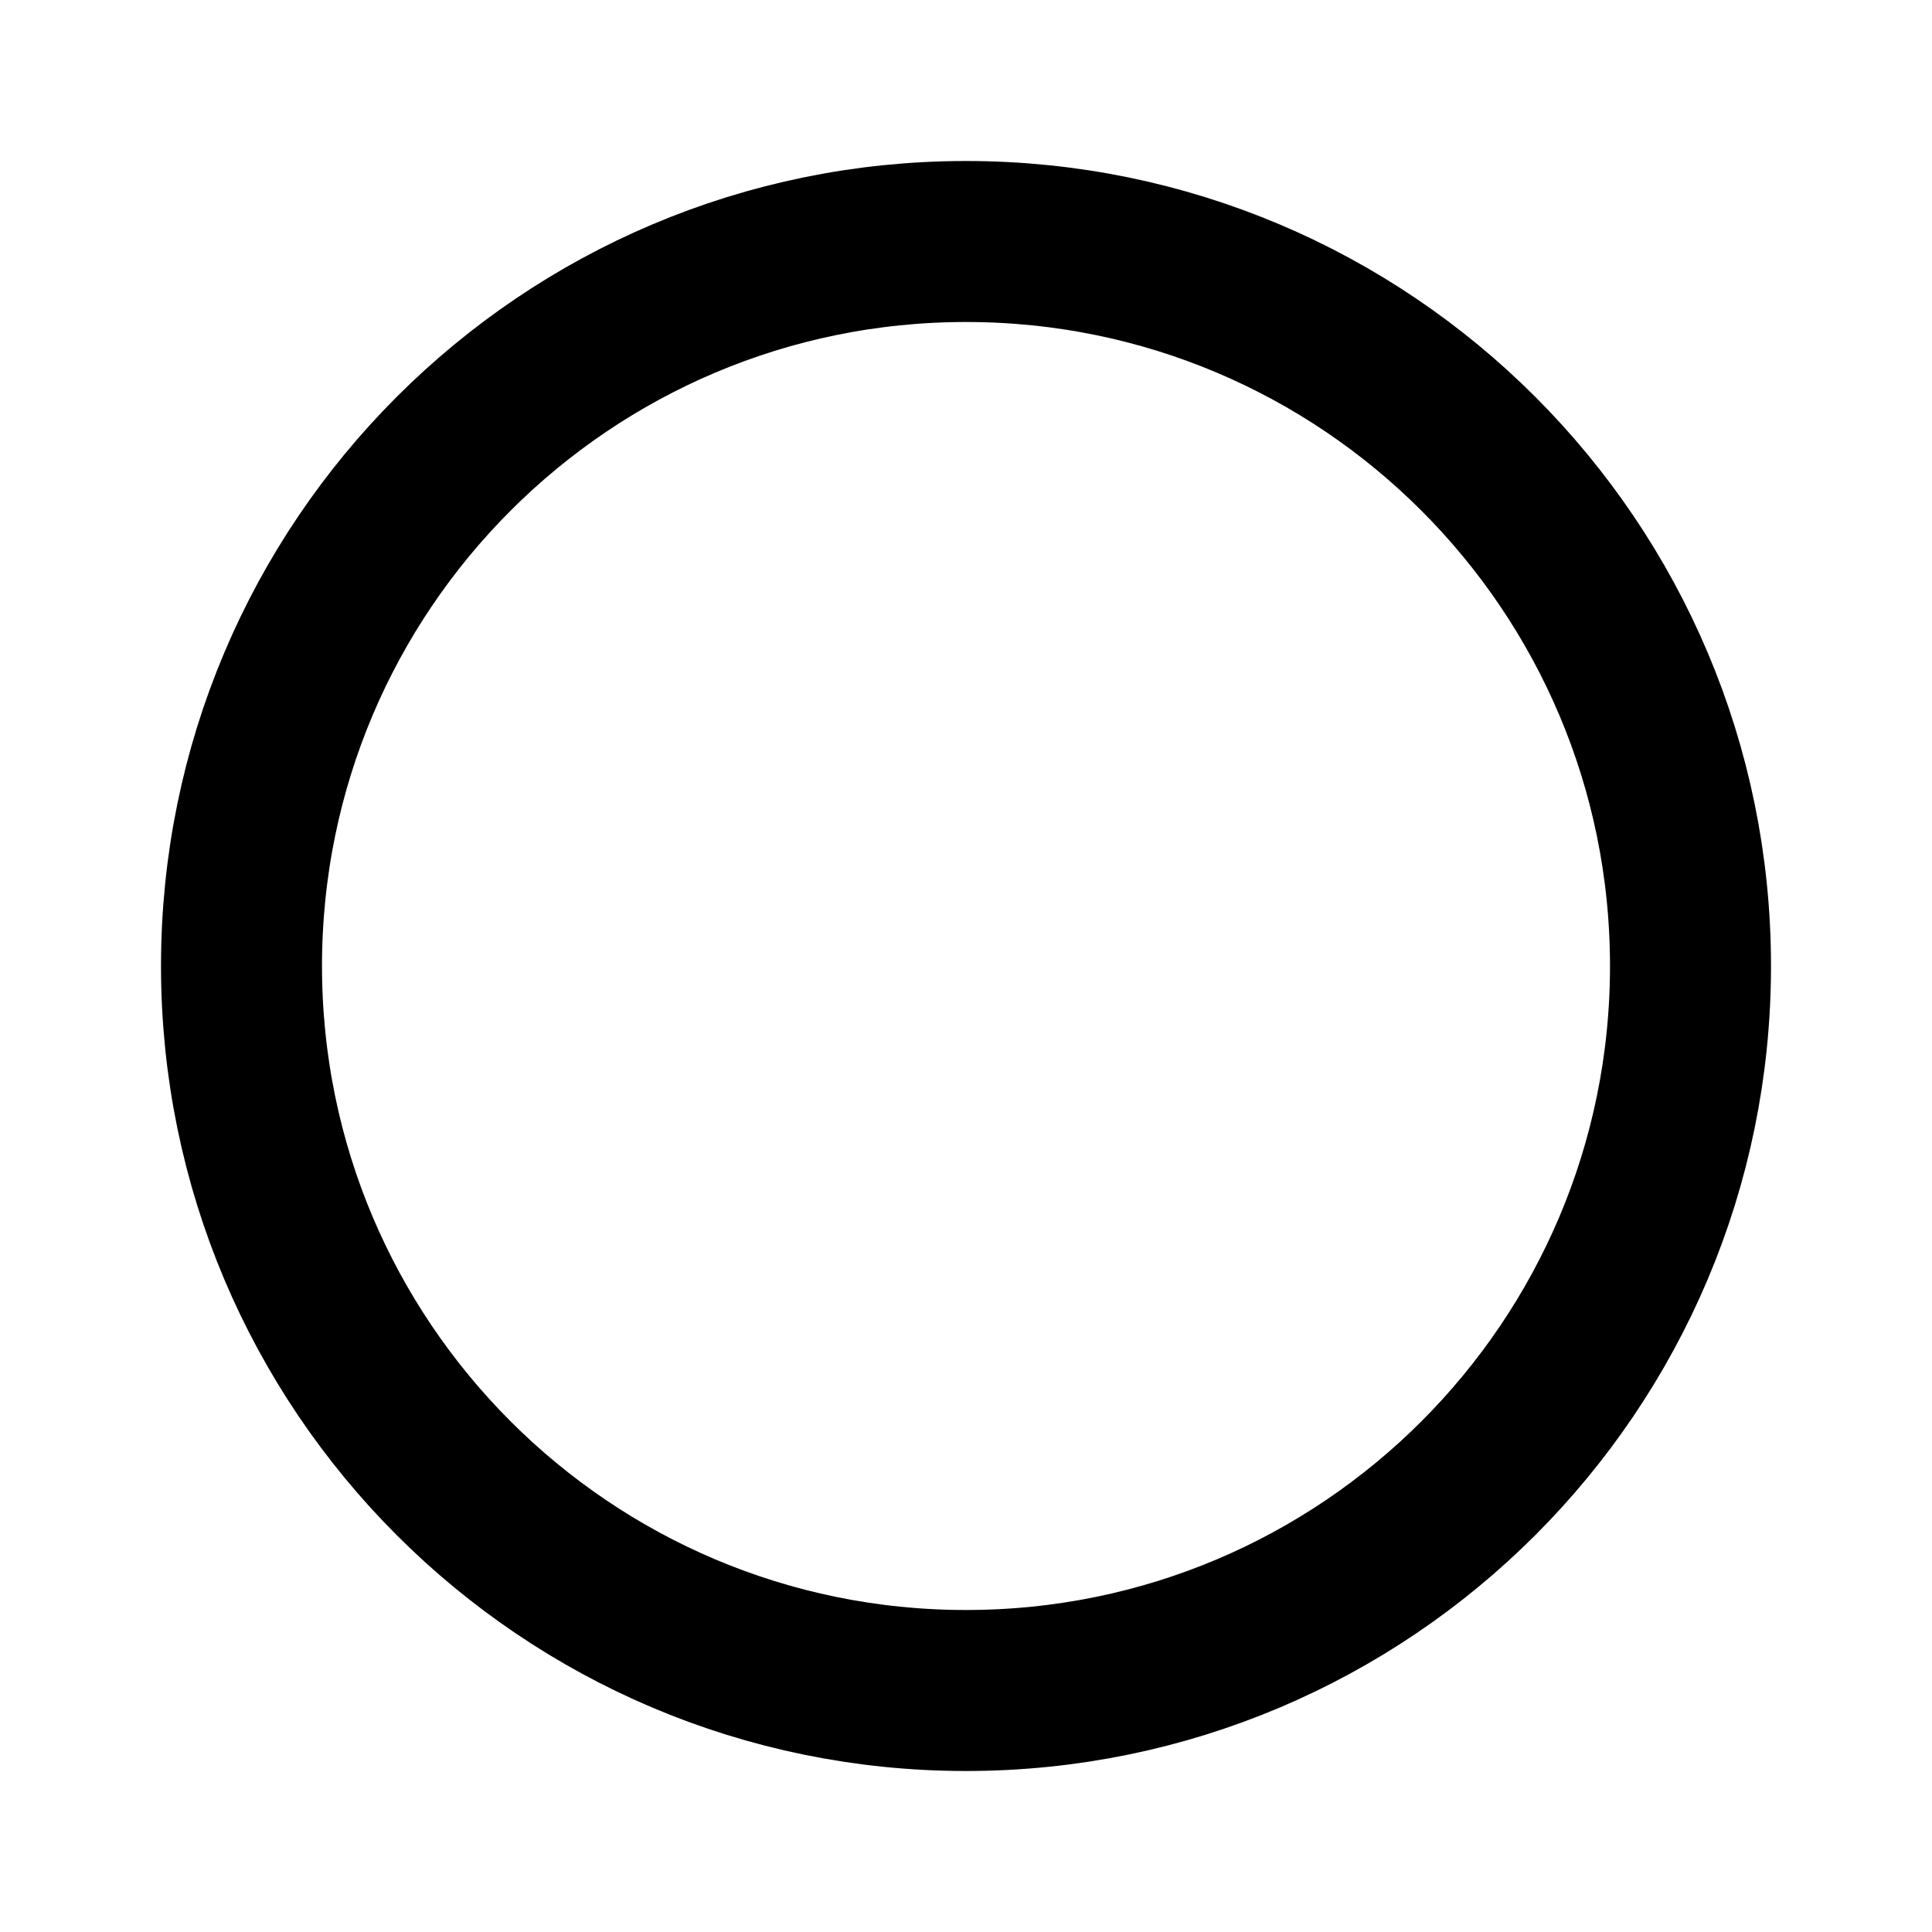
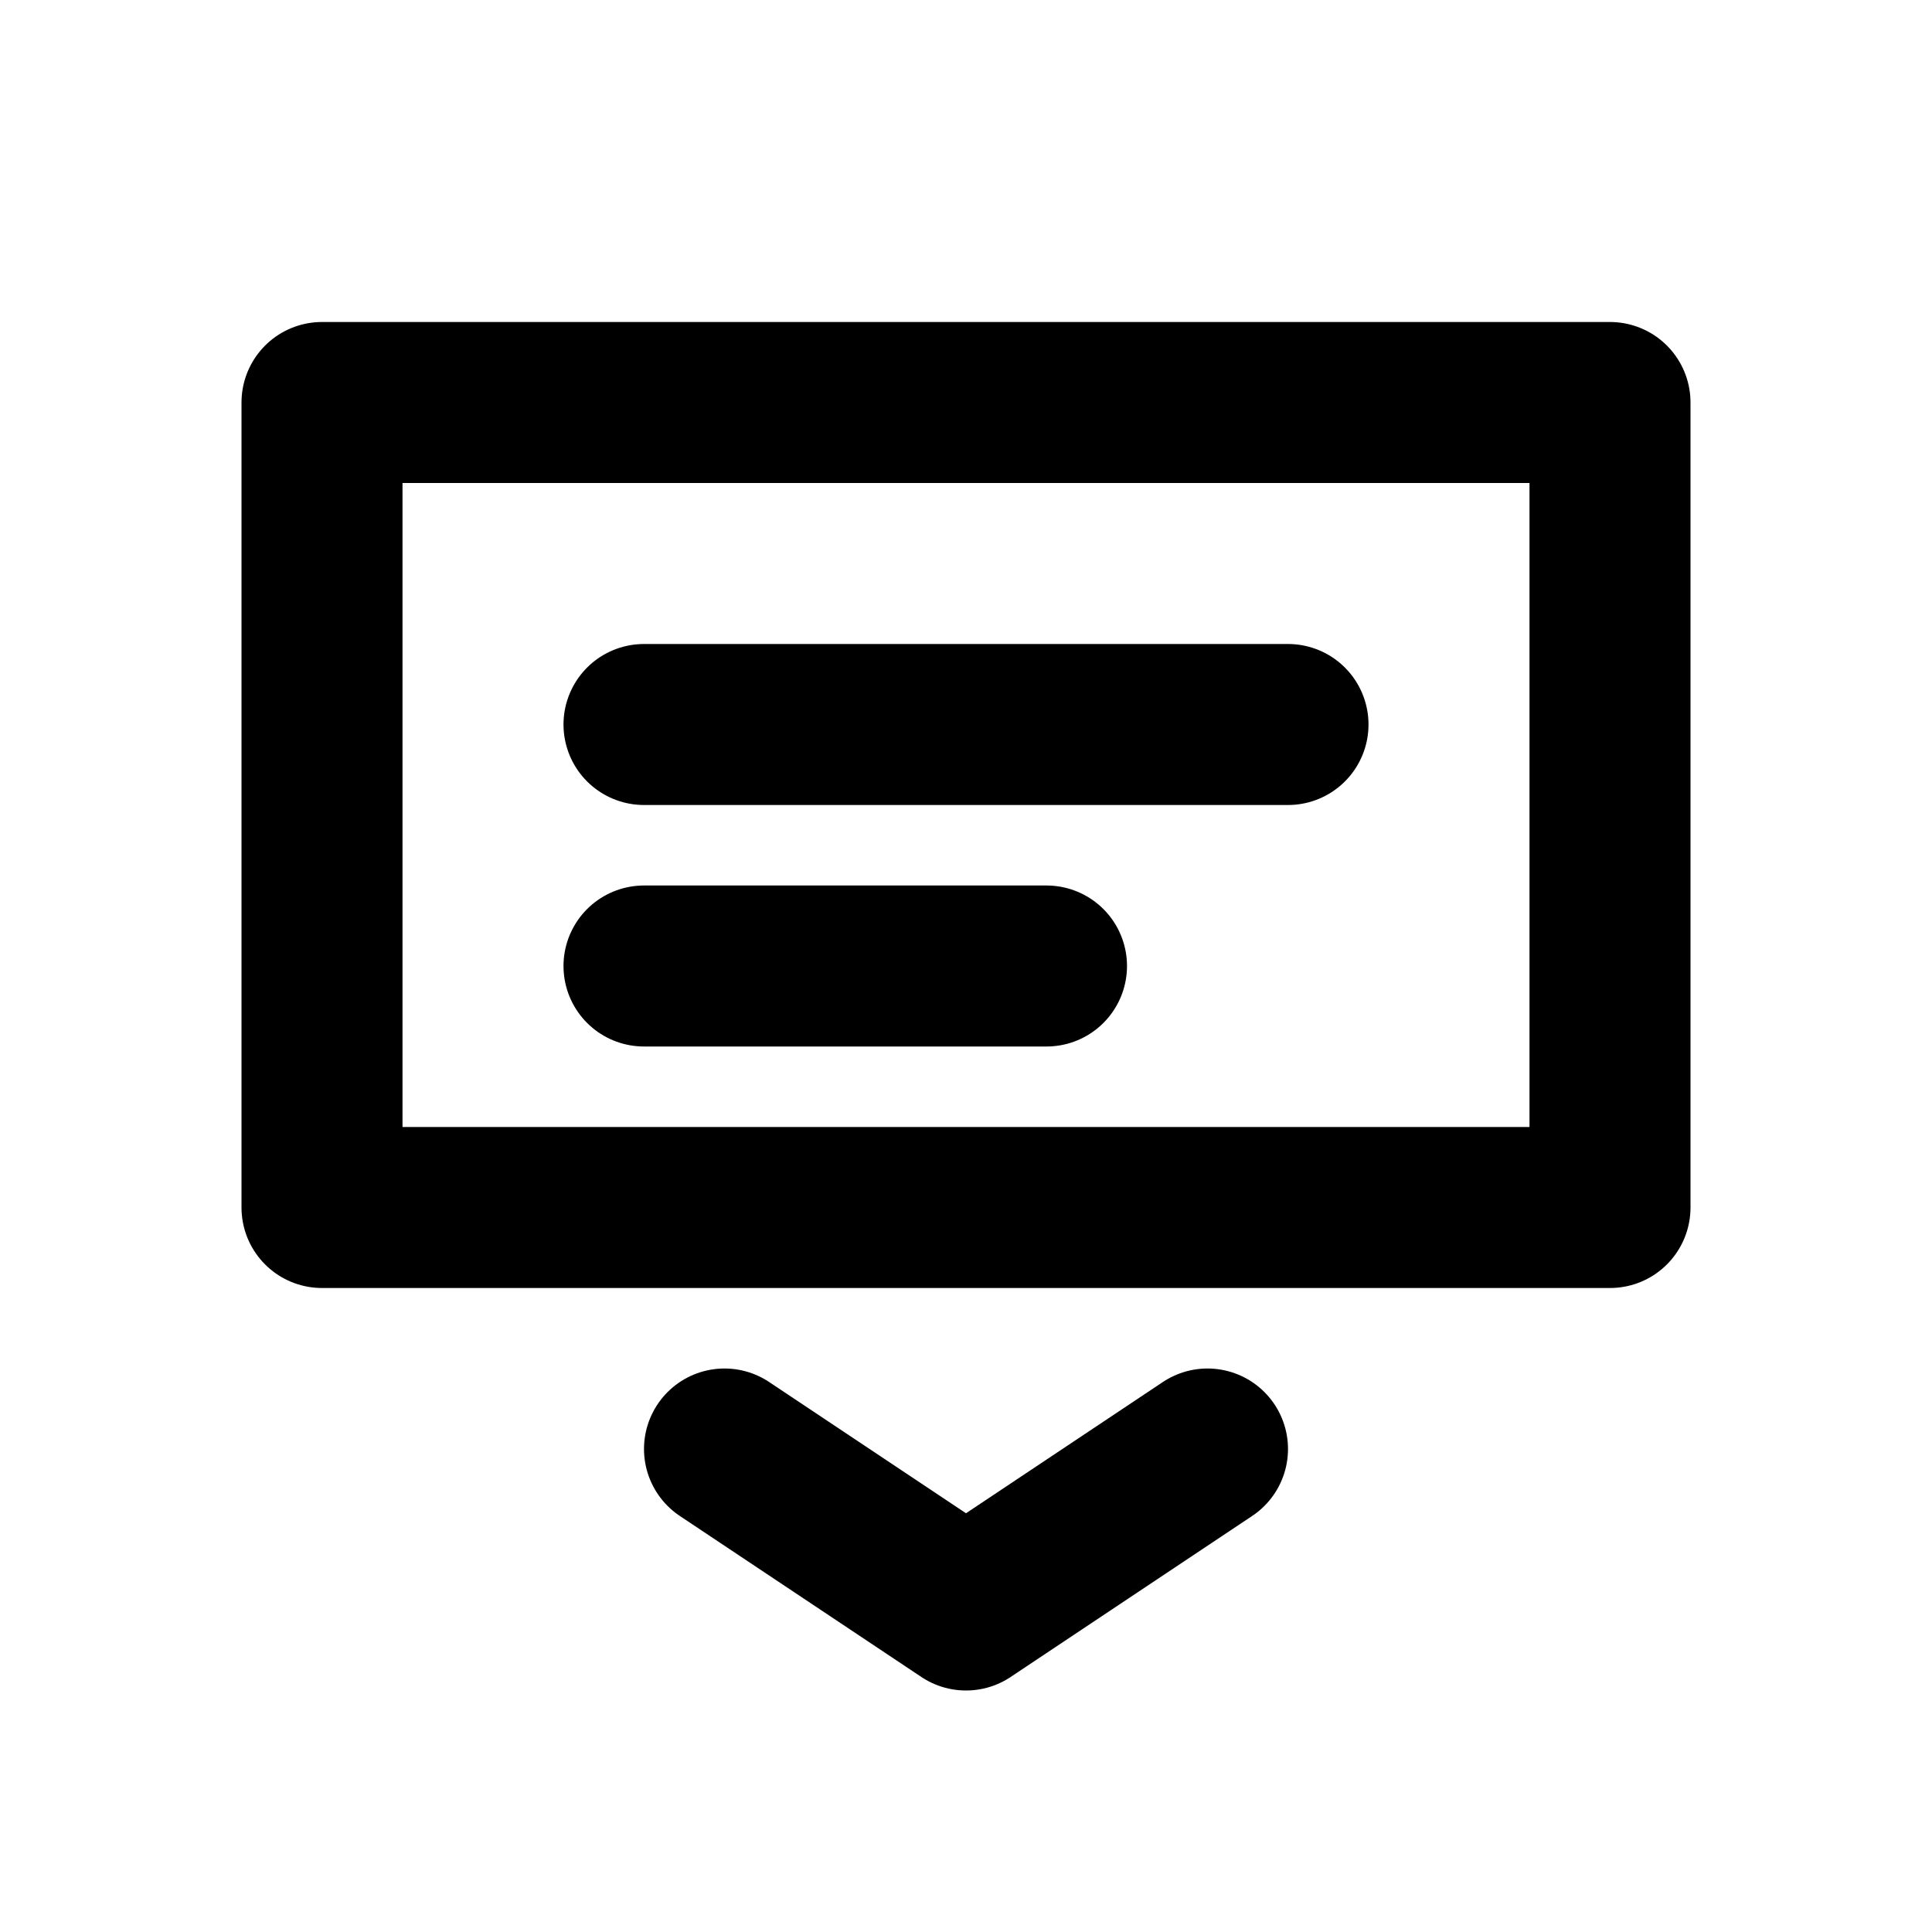
<svg xmlns="http://www.w3.org/2000/svg" width="24" height="24" viewBox="0 0 24 24" fill="none" stroke="currentColor" stroke-width="2" stroke-linecap="round" stroke-linejoin="round">
-   <circle cx="12" cy="12" r="9" />
+   <path d="M4 5 h16 v10 H4 z" />
+   <path d="M8 9 h8 M8 12 h5" />
+   <path d="M9 18 l3 2 l3-2" />
</svg>
